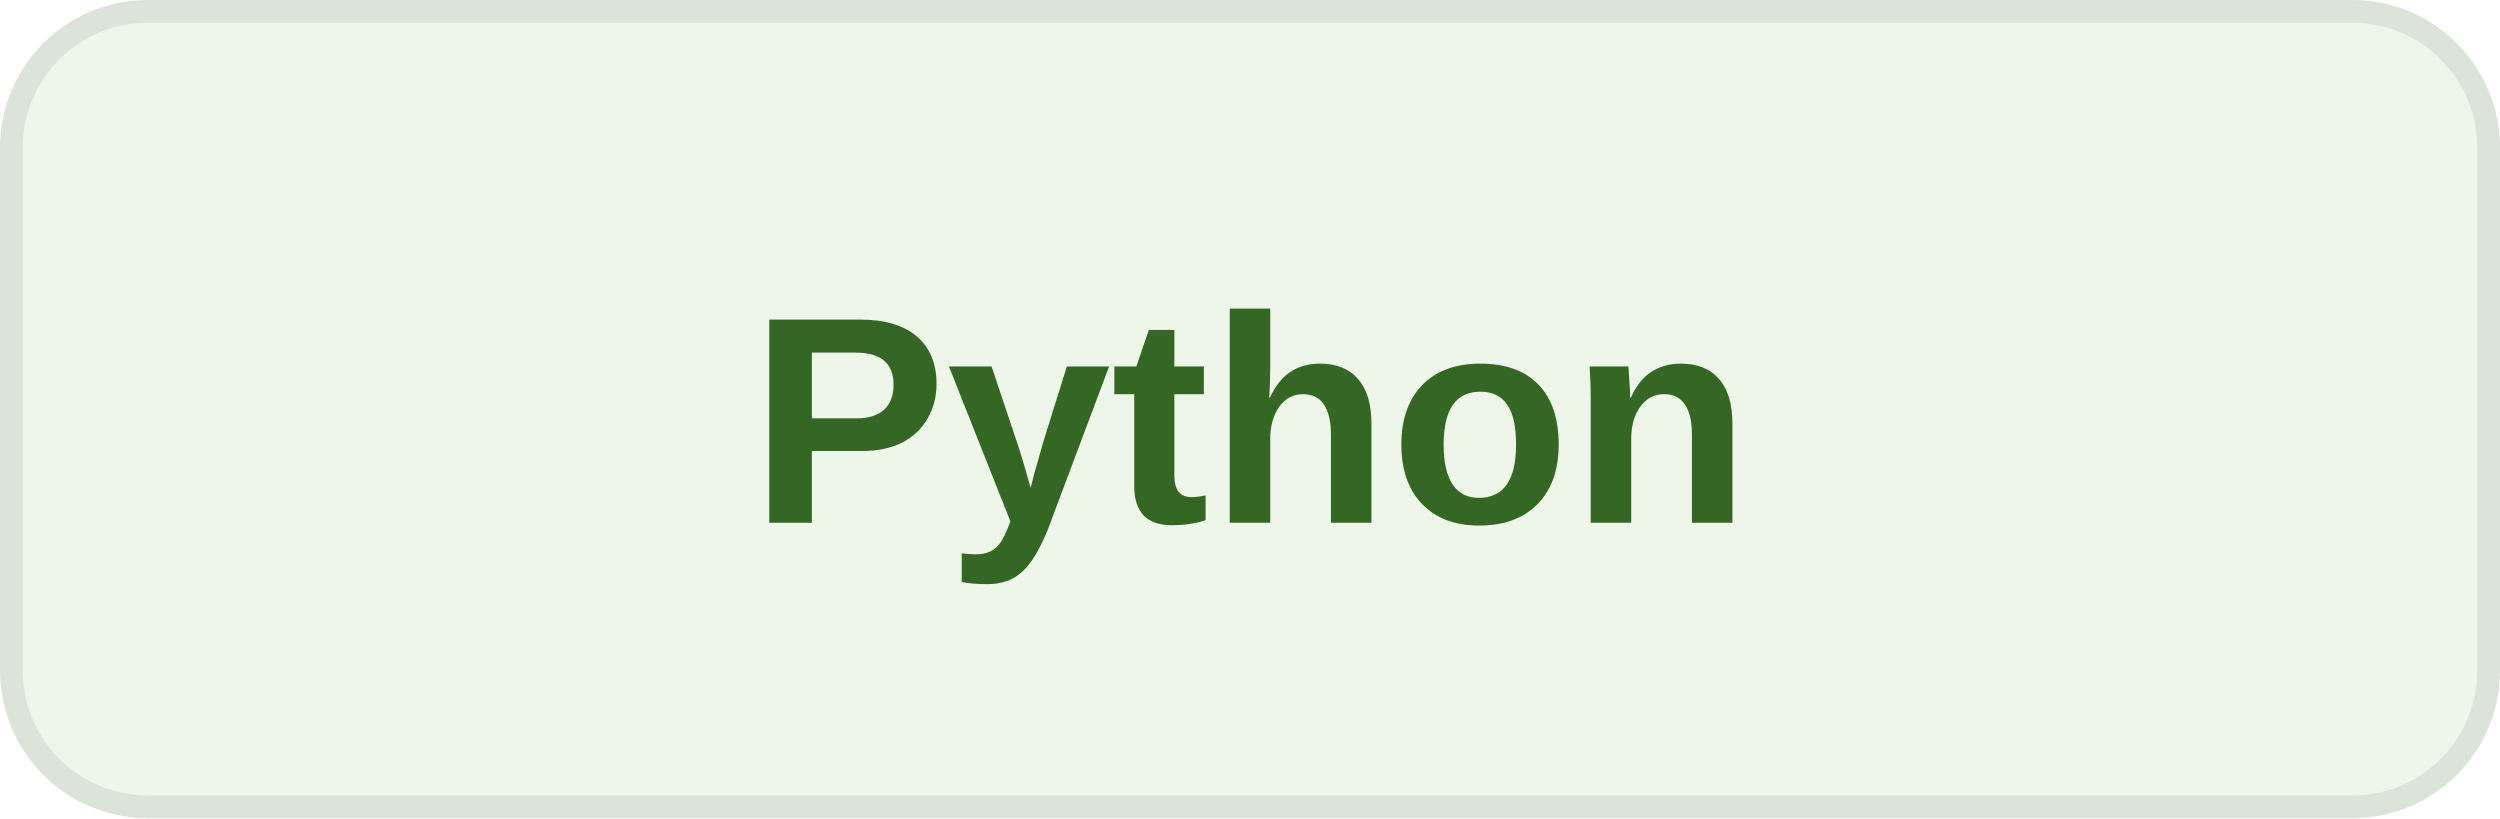
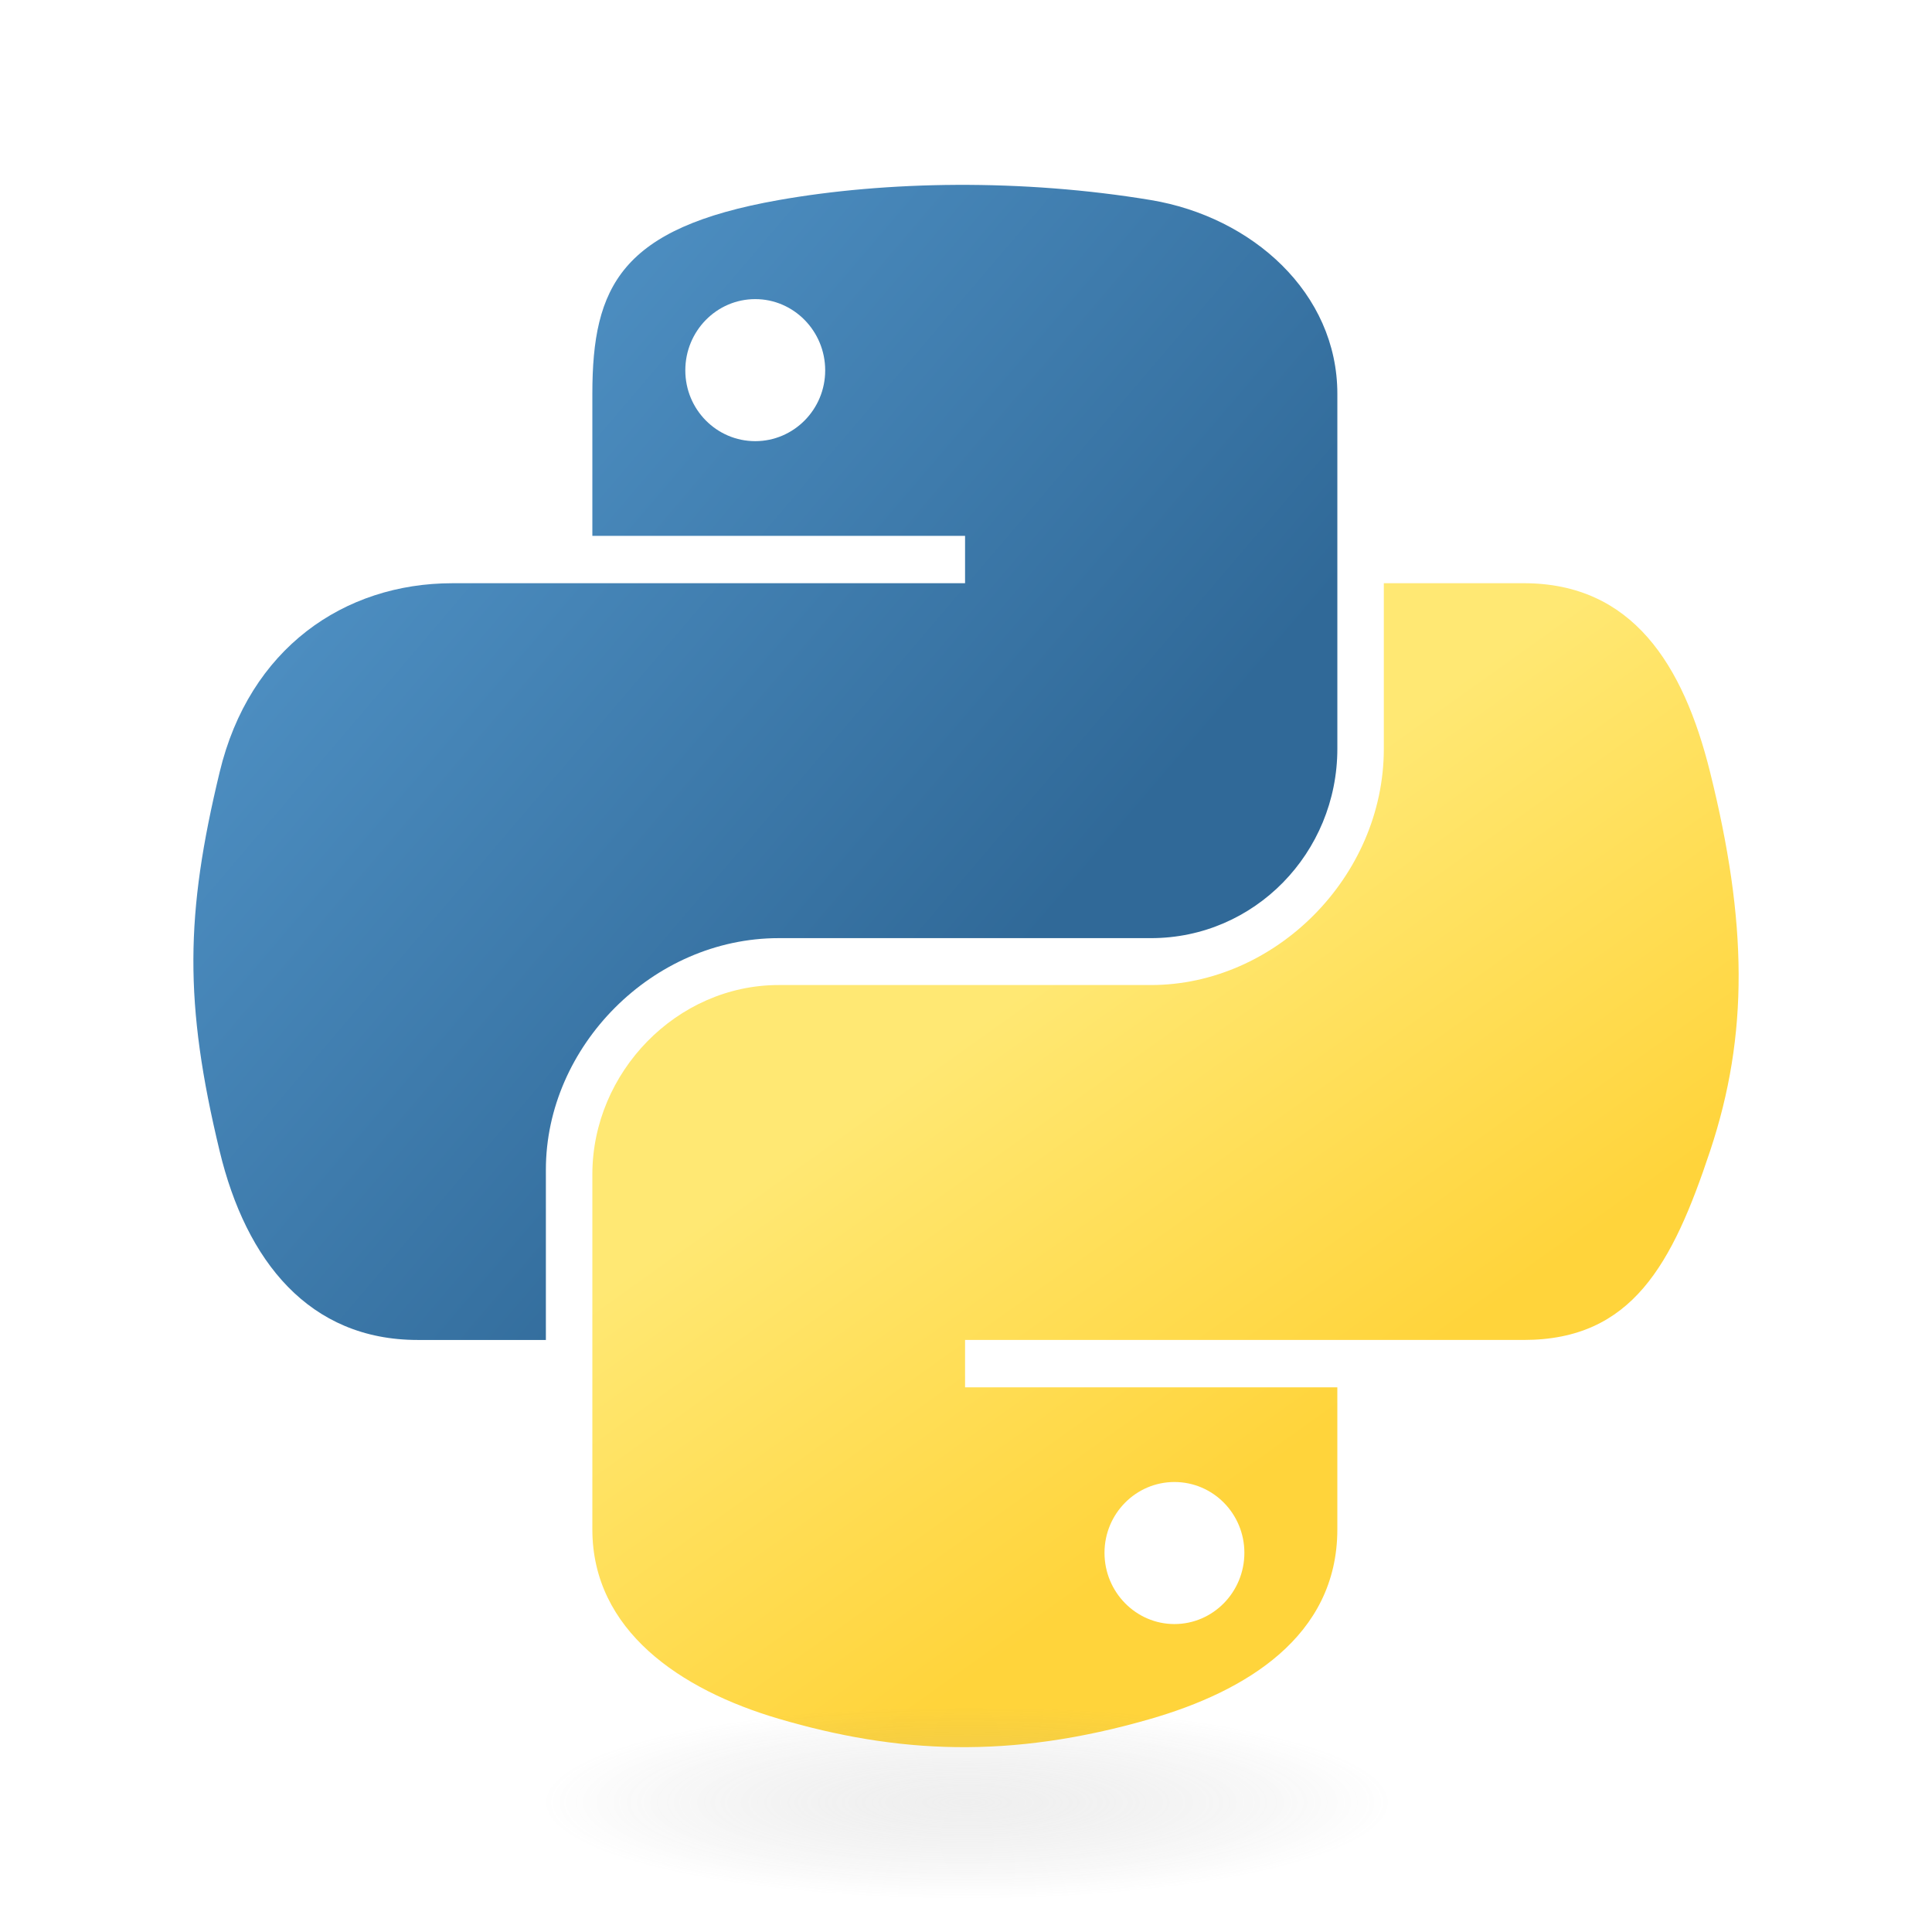
- <svg xmlns="http://www.w3.org/2000/svg" width="110" height="36" role="img" aria-label="Python">
-   <rect x=".5" y=".5" width="109" height="35" rx="6" fill="#eef5e9" stroke="#dce3d8" />
-   <text x="55.0" y="23" text-anchor="middle" font-family="Verdana,Arial,sans-serif" font-size="13" font-weight="600" fill="#356724">Python</text>
+ <svg xmlns="http://www.w3.org/2000/svg" viewBox="0 0 128 128">
+   <linearGradient id="python-original-a" gradientUnits="userSpaceOnUse" x1="70.252" y1="1237.476" x2="170.659" y2="1151.089" gradientTransform="matrix(.563 0 0 -.568 -29.215 707.817)">
+     <stop offset="0" stop-color="#5A9FD4" />
+     <stop offset="1" stop-color="#306998" />
+   </linearGradient>
+   <linearGradient id="python-original-b" gradientUnits="userSpaceOnUse" x1="209.474" y1="1098.811" x2="173.62" y2="1149.537" gradientTransform="matrix(.563 0 0 -.568 -29.215 707.817)">
+     <stop offset="0" stop-color="#FFD43B" />
+     <stop offset="1" stop-color="#FFE873" />
+   </linearGradient>
+   <path fill="url(#python-original-a)" d="M63.391 1.988c-4.222.02-8.252.379-11.8 1.007-10.45 1.846-12.346 5.71-12.346 12.837v9.411h24.693v3.137H29.977c-7.176 0-13.46 4.313-15.426 12.521-2.268 9.405-2.368 15.275 0 25.096 1.755 7.311 5.947 12.519 13.124 12.519h8.491V67.234c0-8.151 7.051-15.34 15.426-15.34h24.665c6.866 0 12.346-5.654 12.346-12.548V15.833c0-6.693-5.646-11.72-12.346-12.837-4.244-.706-8.645-1.027-12.866-1.008zM50.037 9.557c2.55 0 4.634 2.117 4.634 4.721 0 2.593-2.083 4.69-4.634 4.69-2.56 0-4.633-2.097-4.633-4.69-.001-2.604 2.073-4.721 4.633-4.721z" transform="translate(0 10.26)" />
+   <path fill="url(#python-original-b)" d="M91.682 28.38v10.966c0 8.5-7.208 15.655-15.426 15.655H51.591c-6.756 0-12.346 5.783-12.346 12.549v23.515c0 6.691 5.818 10.628 12.346 12.547 7.816 2.297 15.312 2.713 24.665 0 6.216-1.801 12.346-5.423 12.346-12.547v-9.412H63.938v-3.138h37.012c7.176 0 9.852-5.005 12.348-12.519 2.578-7.735 2.467-15.174 0-25.096-1.774-7.145-5.161-12.521-12.348-12.521h-9.268zM77.809 87.927c2.561 0 4.634 2.097 4.634 4.692 0 2.602-2.074 4.719-4.634 4.719-2.55 0-4.633-2.117-4.633-4.719 0-2.595 2.083-4.692 4.633-4.692z" transform="translate(0 10.26)" />
+   <radialGradient id="python-original-c" cx="1825.678" cy="444.45" r="26.743" gradientTransform="matrix(0 -.24 -1.055 0 532.979 557.576)" gradientUnits="userSpaceOnUse">
+     <stop offset="0" stop-color="#B8B8B8" stop-opacity=".498" />
+     <stop offset="1" stop-color="#7F7F7F" stop-opacity="0" />
+   </radialGradient>
+   <path opacity=".444" fill="url(#python-original-c)" d="M97.309 119.597c0 3.543-14.816 6.416-33.091 6.416-18.276 0-33.092-2.873-33.092-6.416 0-3.544 14.815-6.417 33.092-6.417 18.275 0 33.091 2.872 33.091 6.417z" />
</svg>
